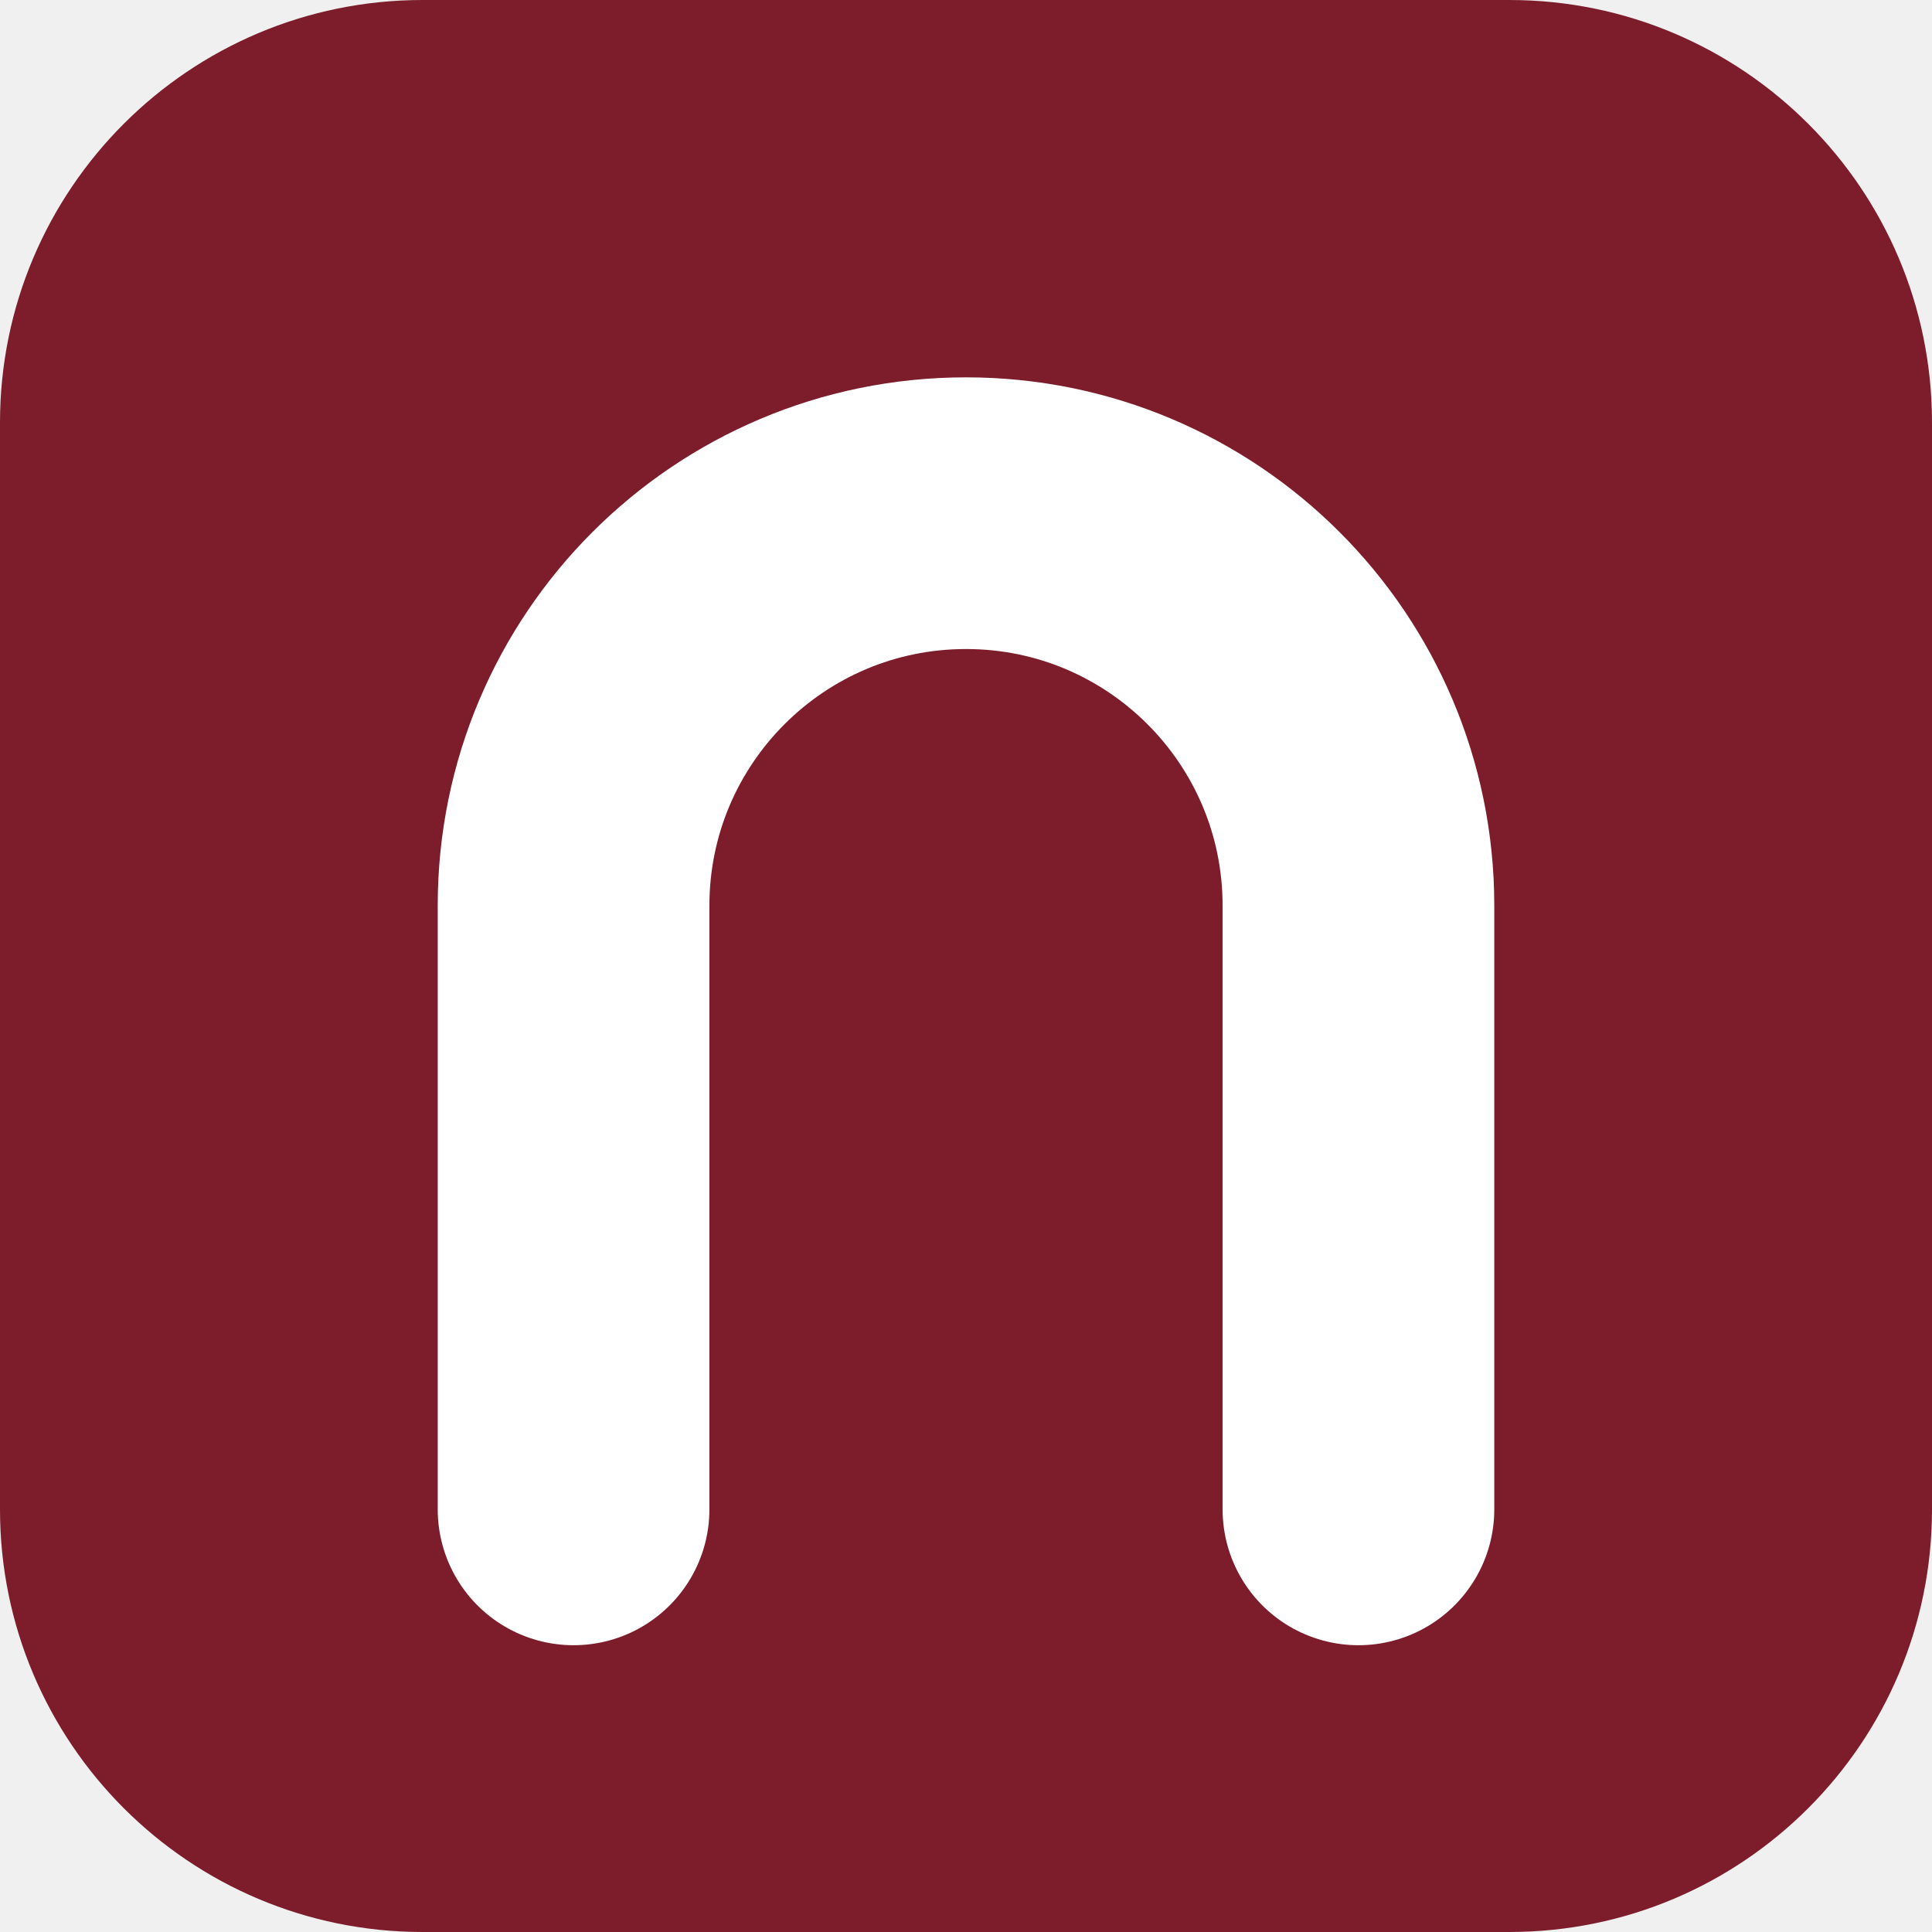
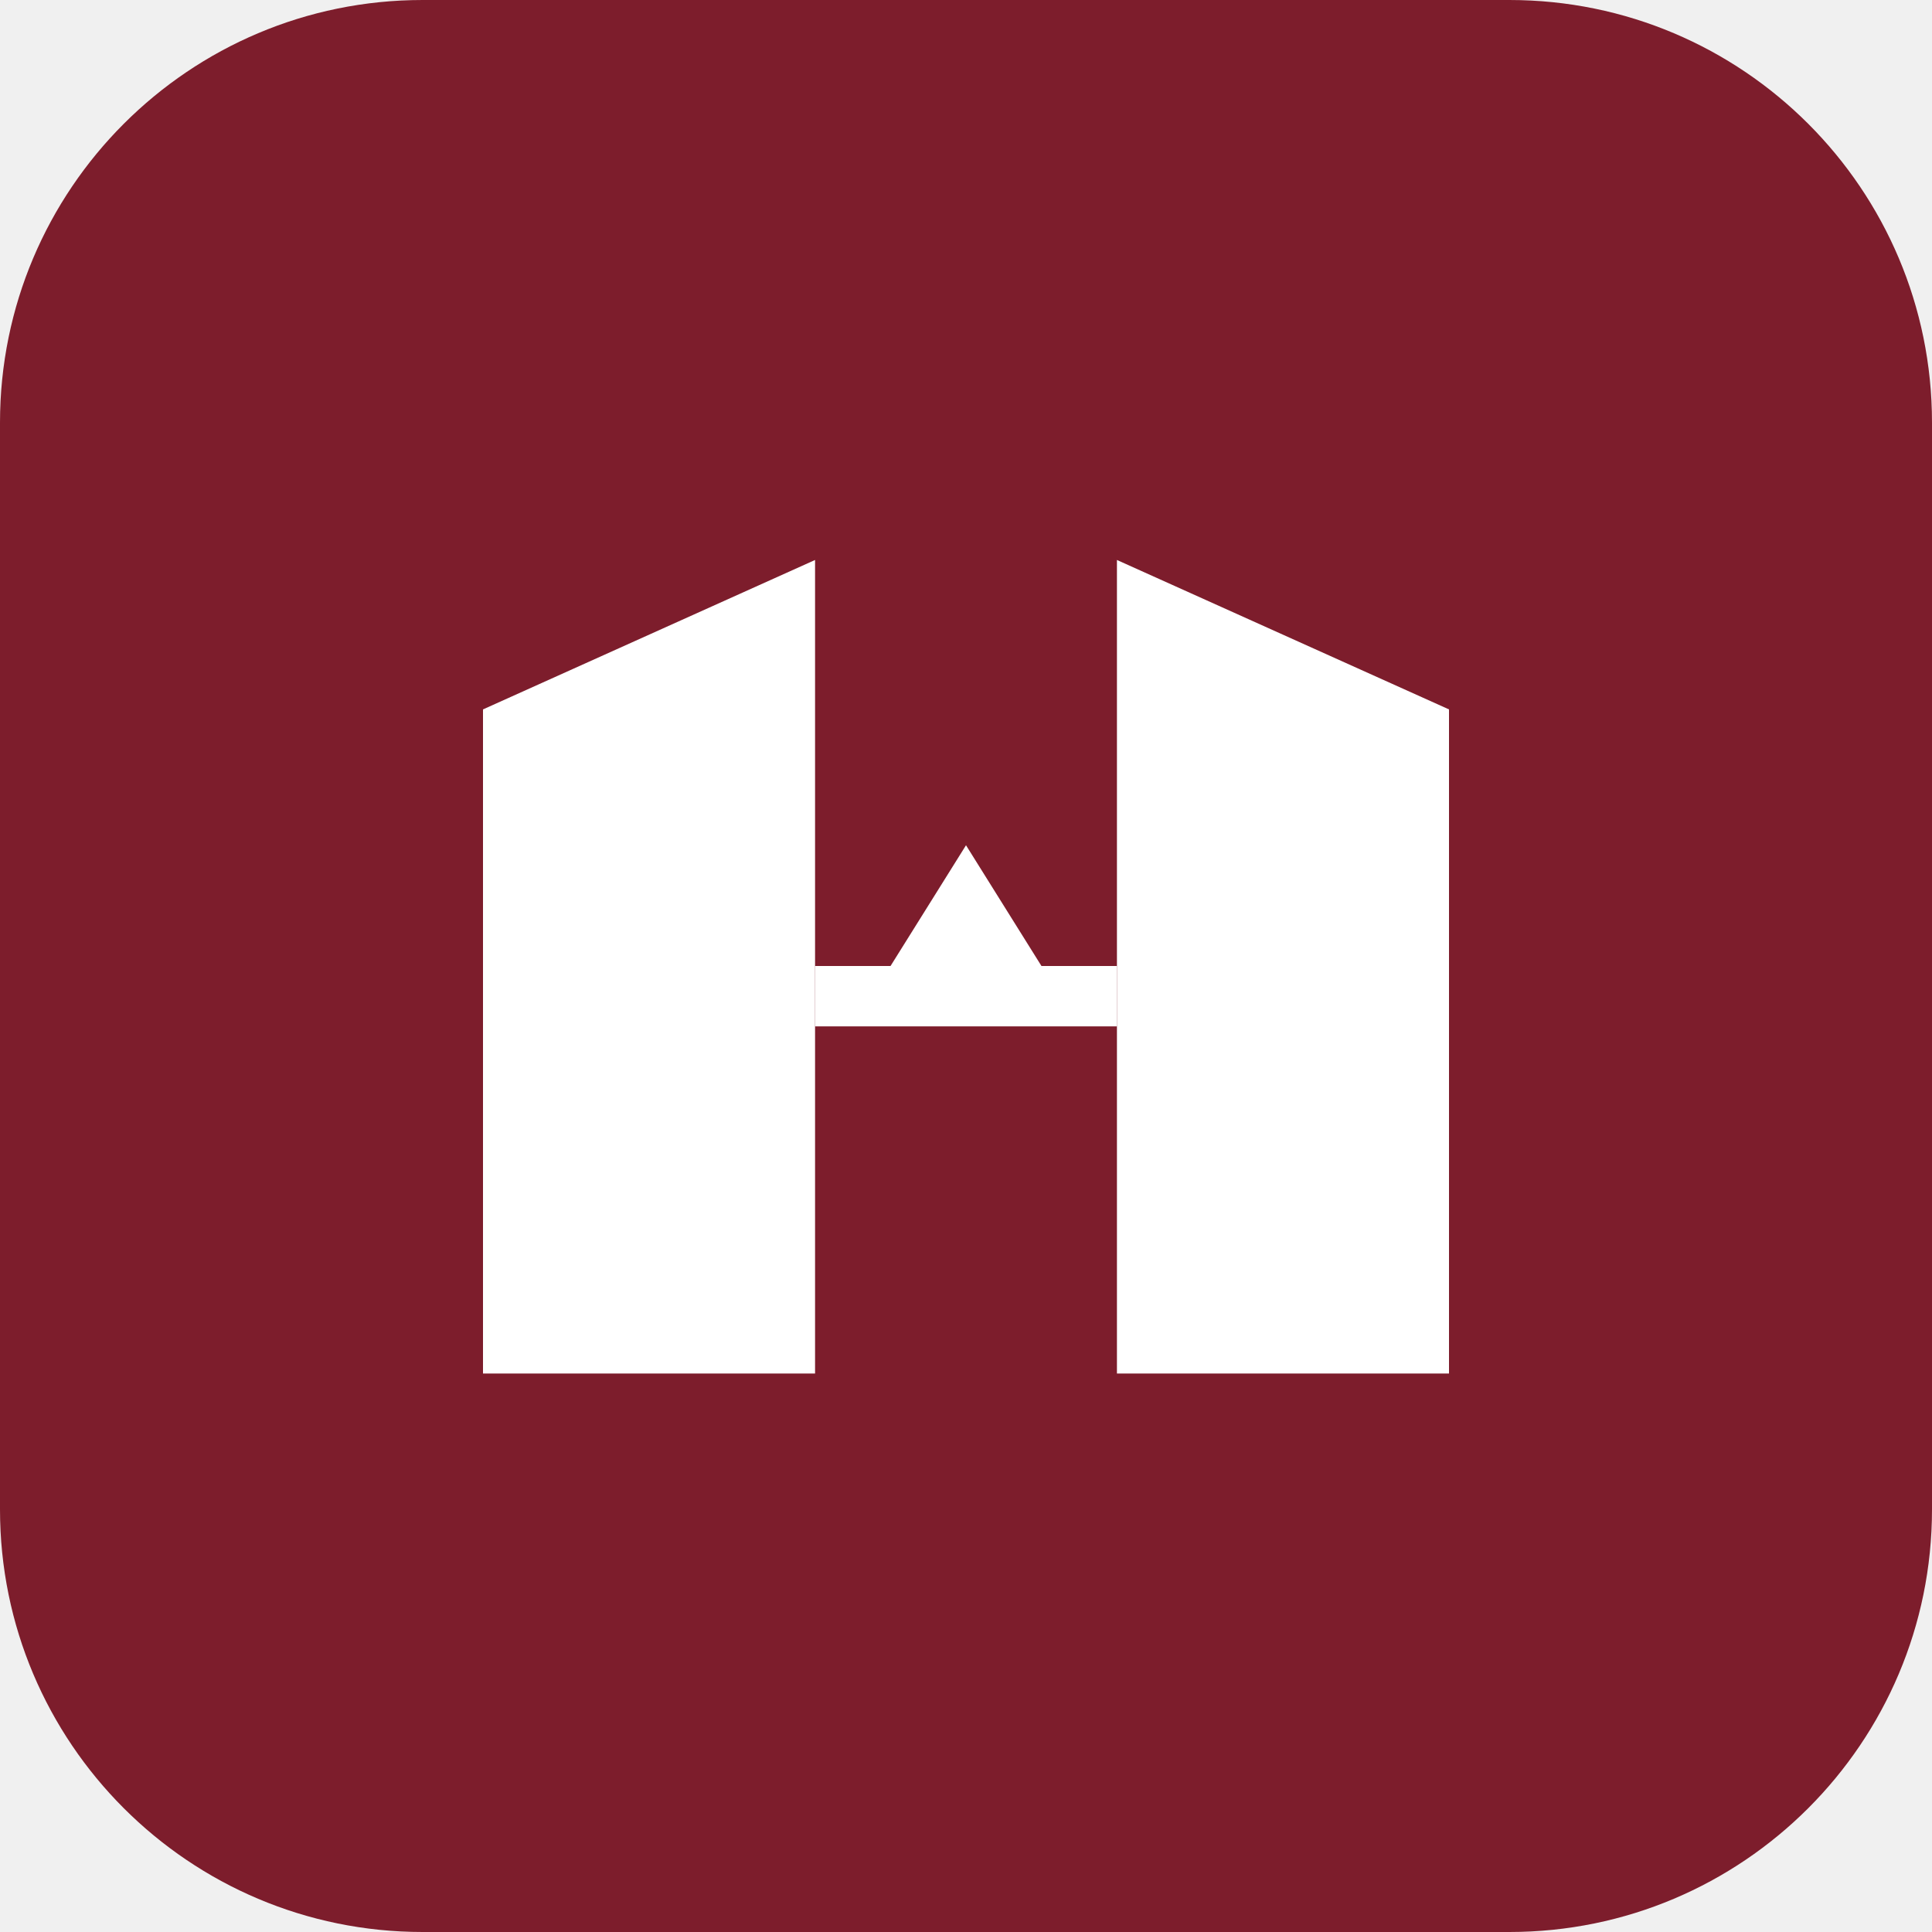
<svg xmlns="http://www.w3.org/2000/svg" viewBox="0 0 64 64">
  <rect width="64" height="64" rx="14" fill="#7d1d2c" />
-   <path d="M19 50V30a13 13 0 0 1 26 0v20" fill="none" stroke="#ffffff" stroke-width="9" stroke-linecap="round" />
+   <g fill="#ffffff" transform="translate(8 8) scale(0.5)">
+     <path d="M16 31 38 21.1V75H16Z" />
+     <path d="M58 21.1 80 31V75H58Z" />
+     <path d="M38 48H58V52H38Z" />
+     <path d="M48 40 53 48H43Z" />
+   </g>
</svg>
